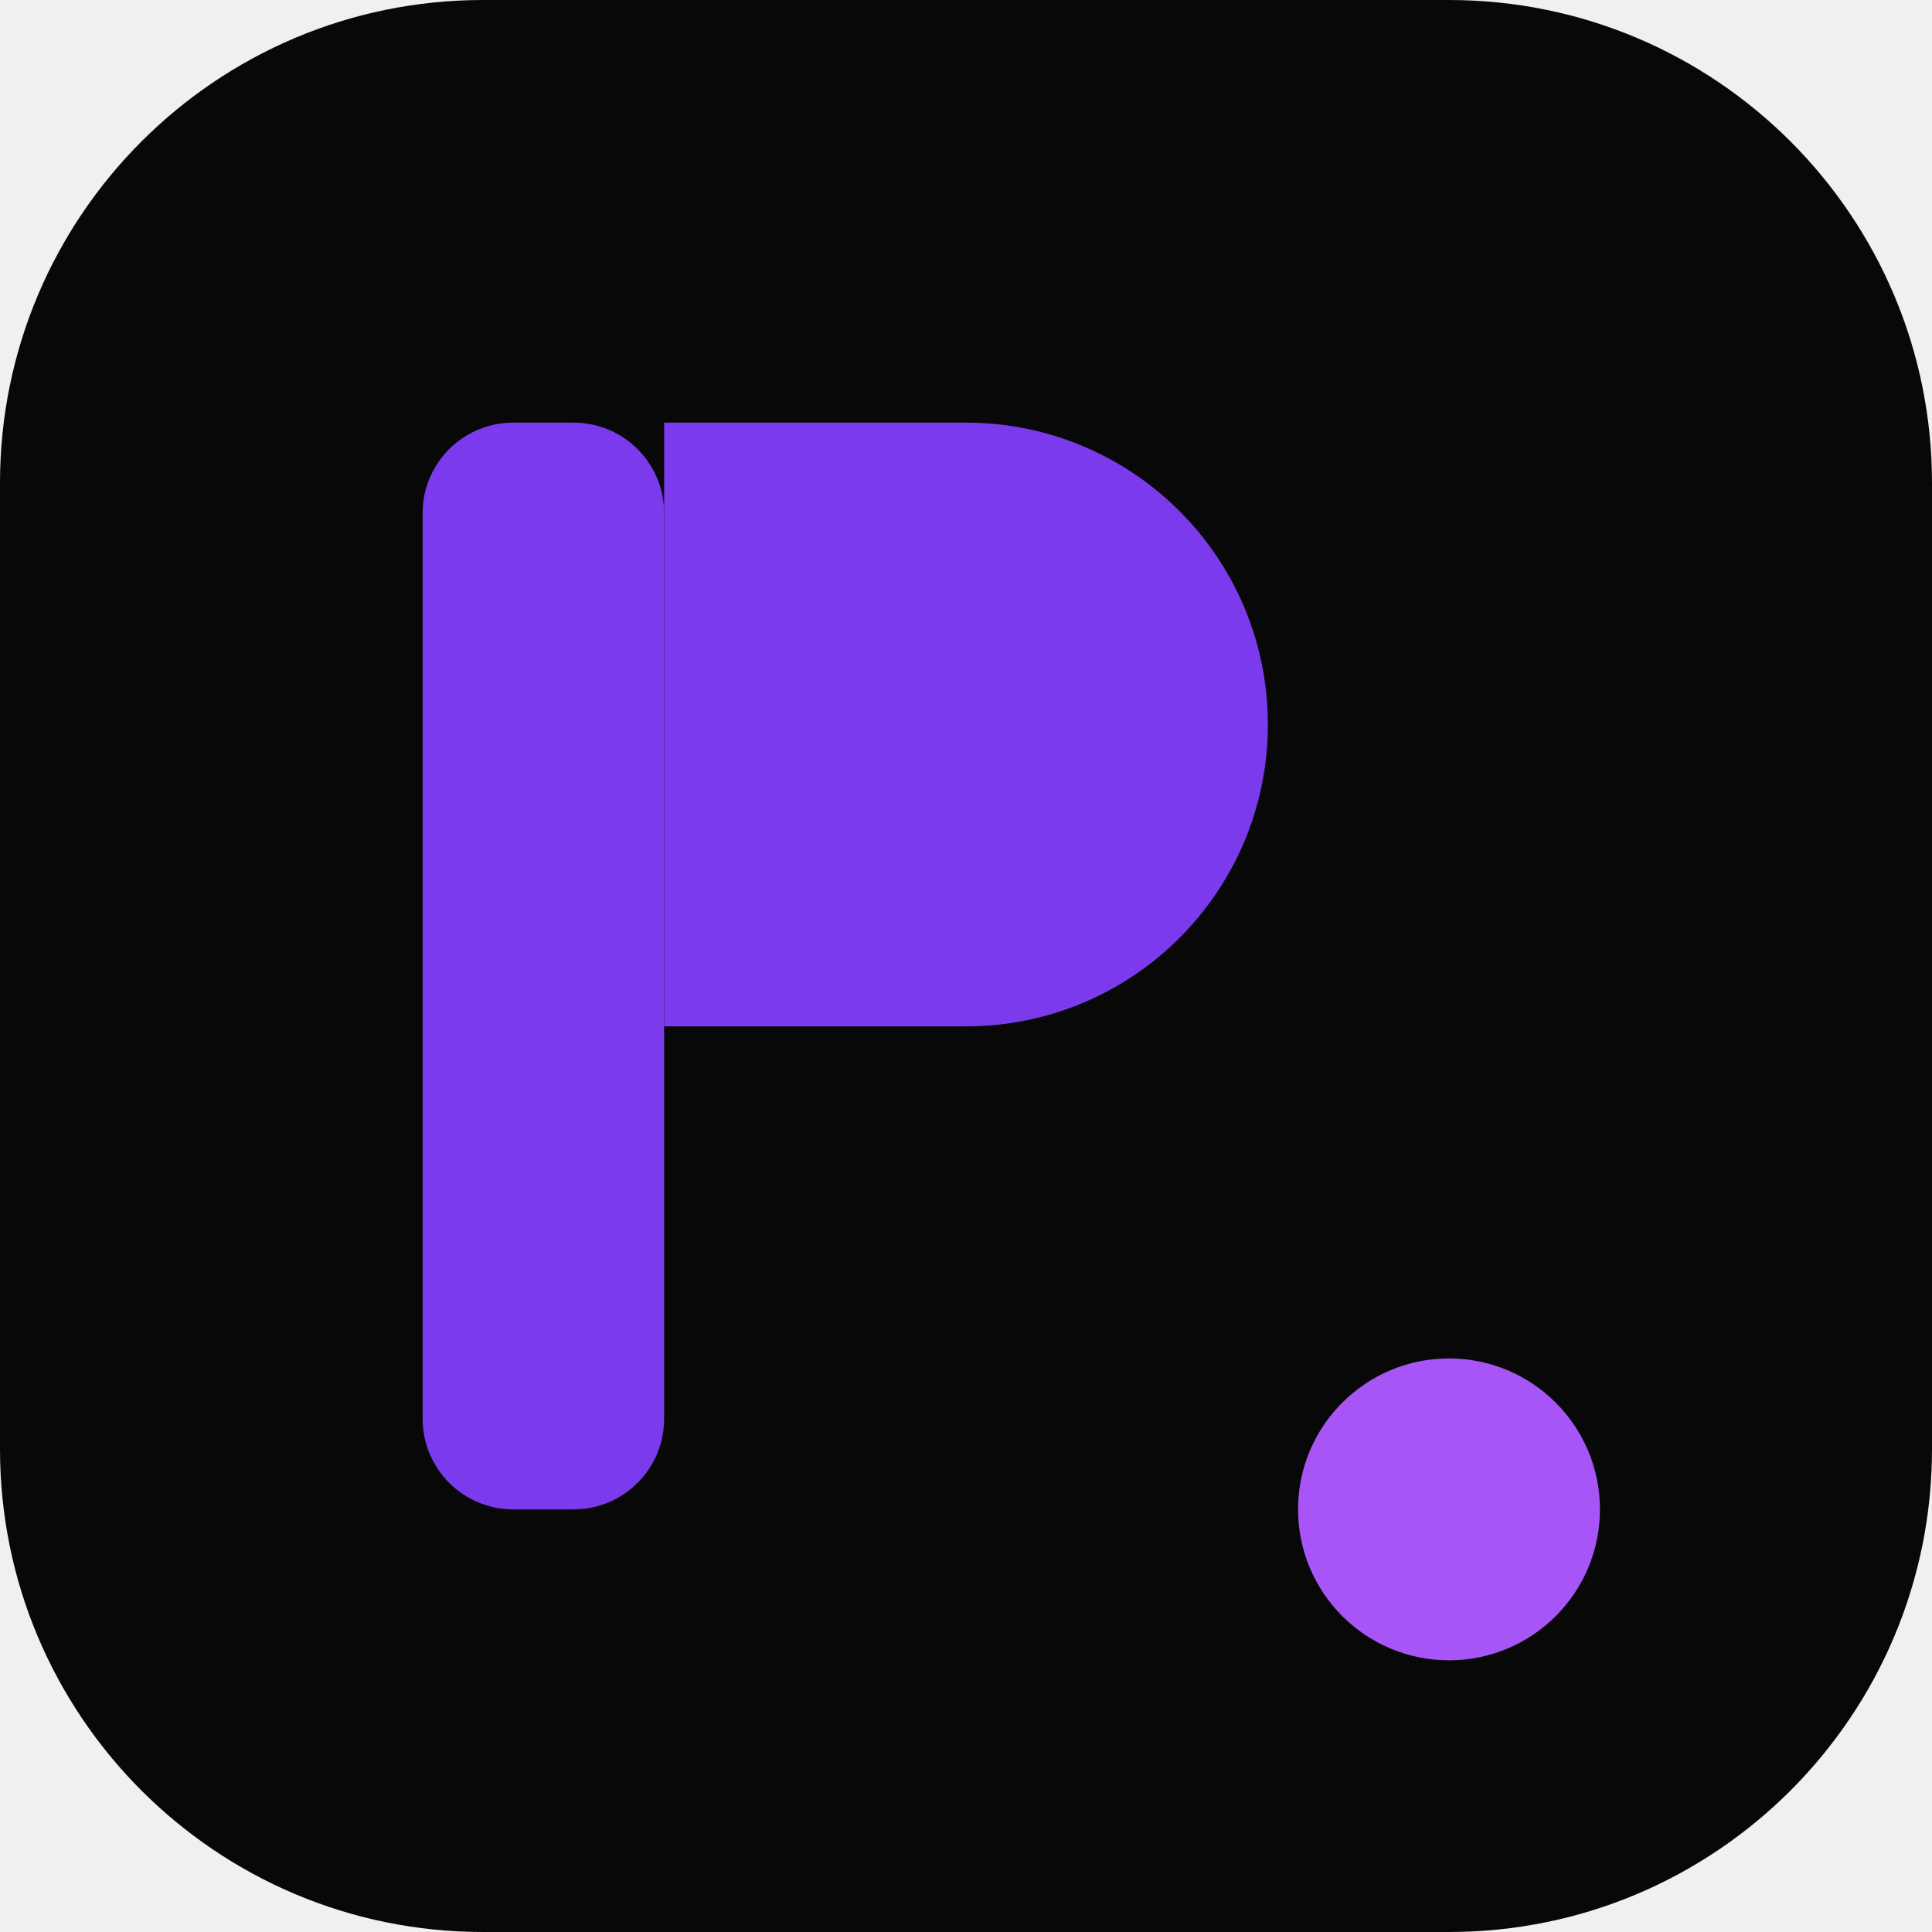
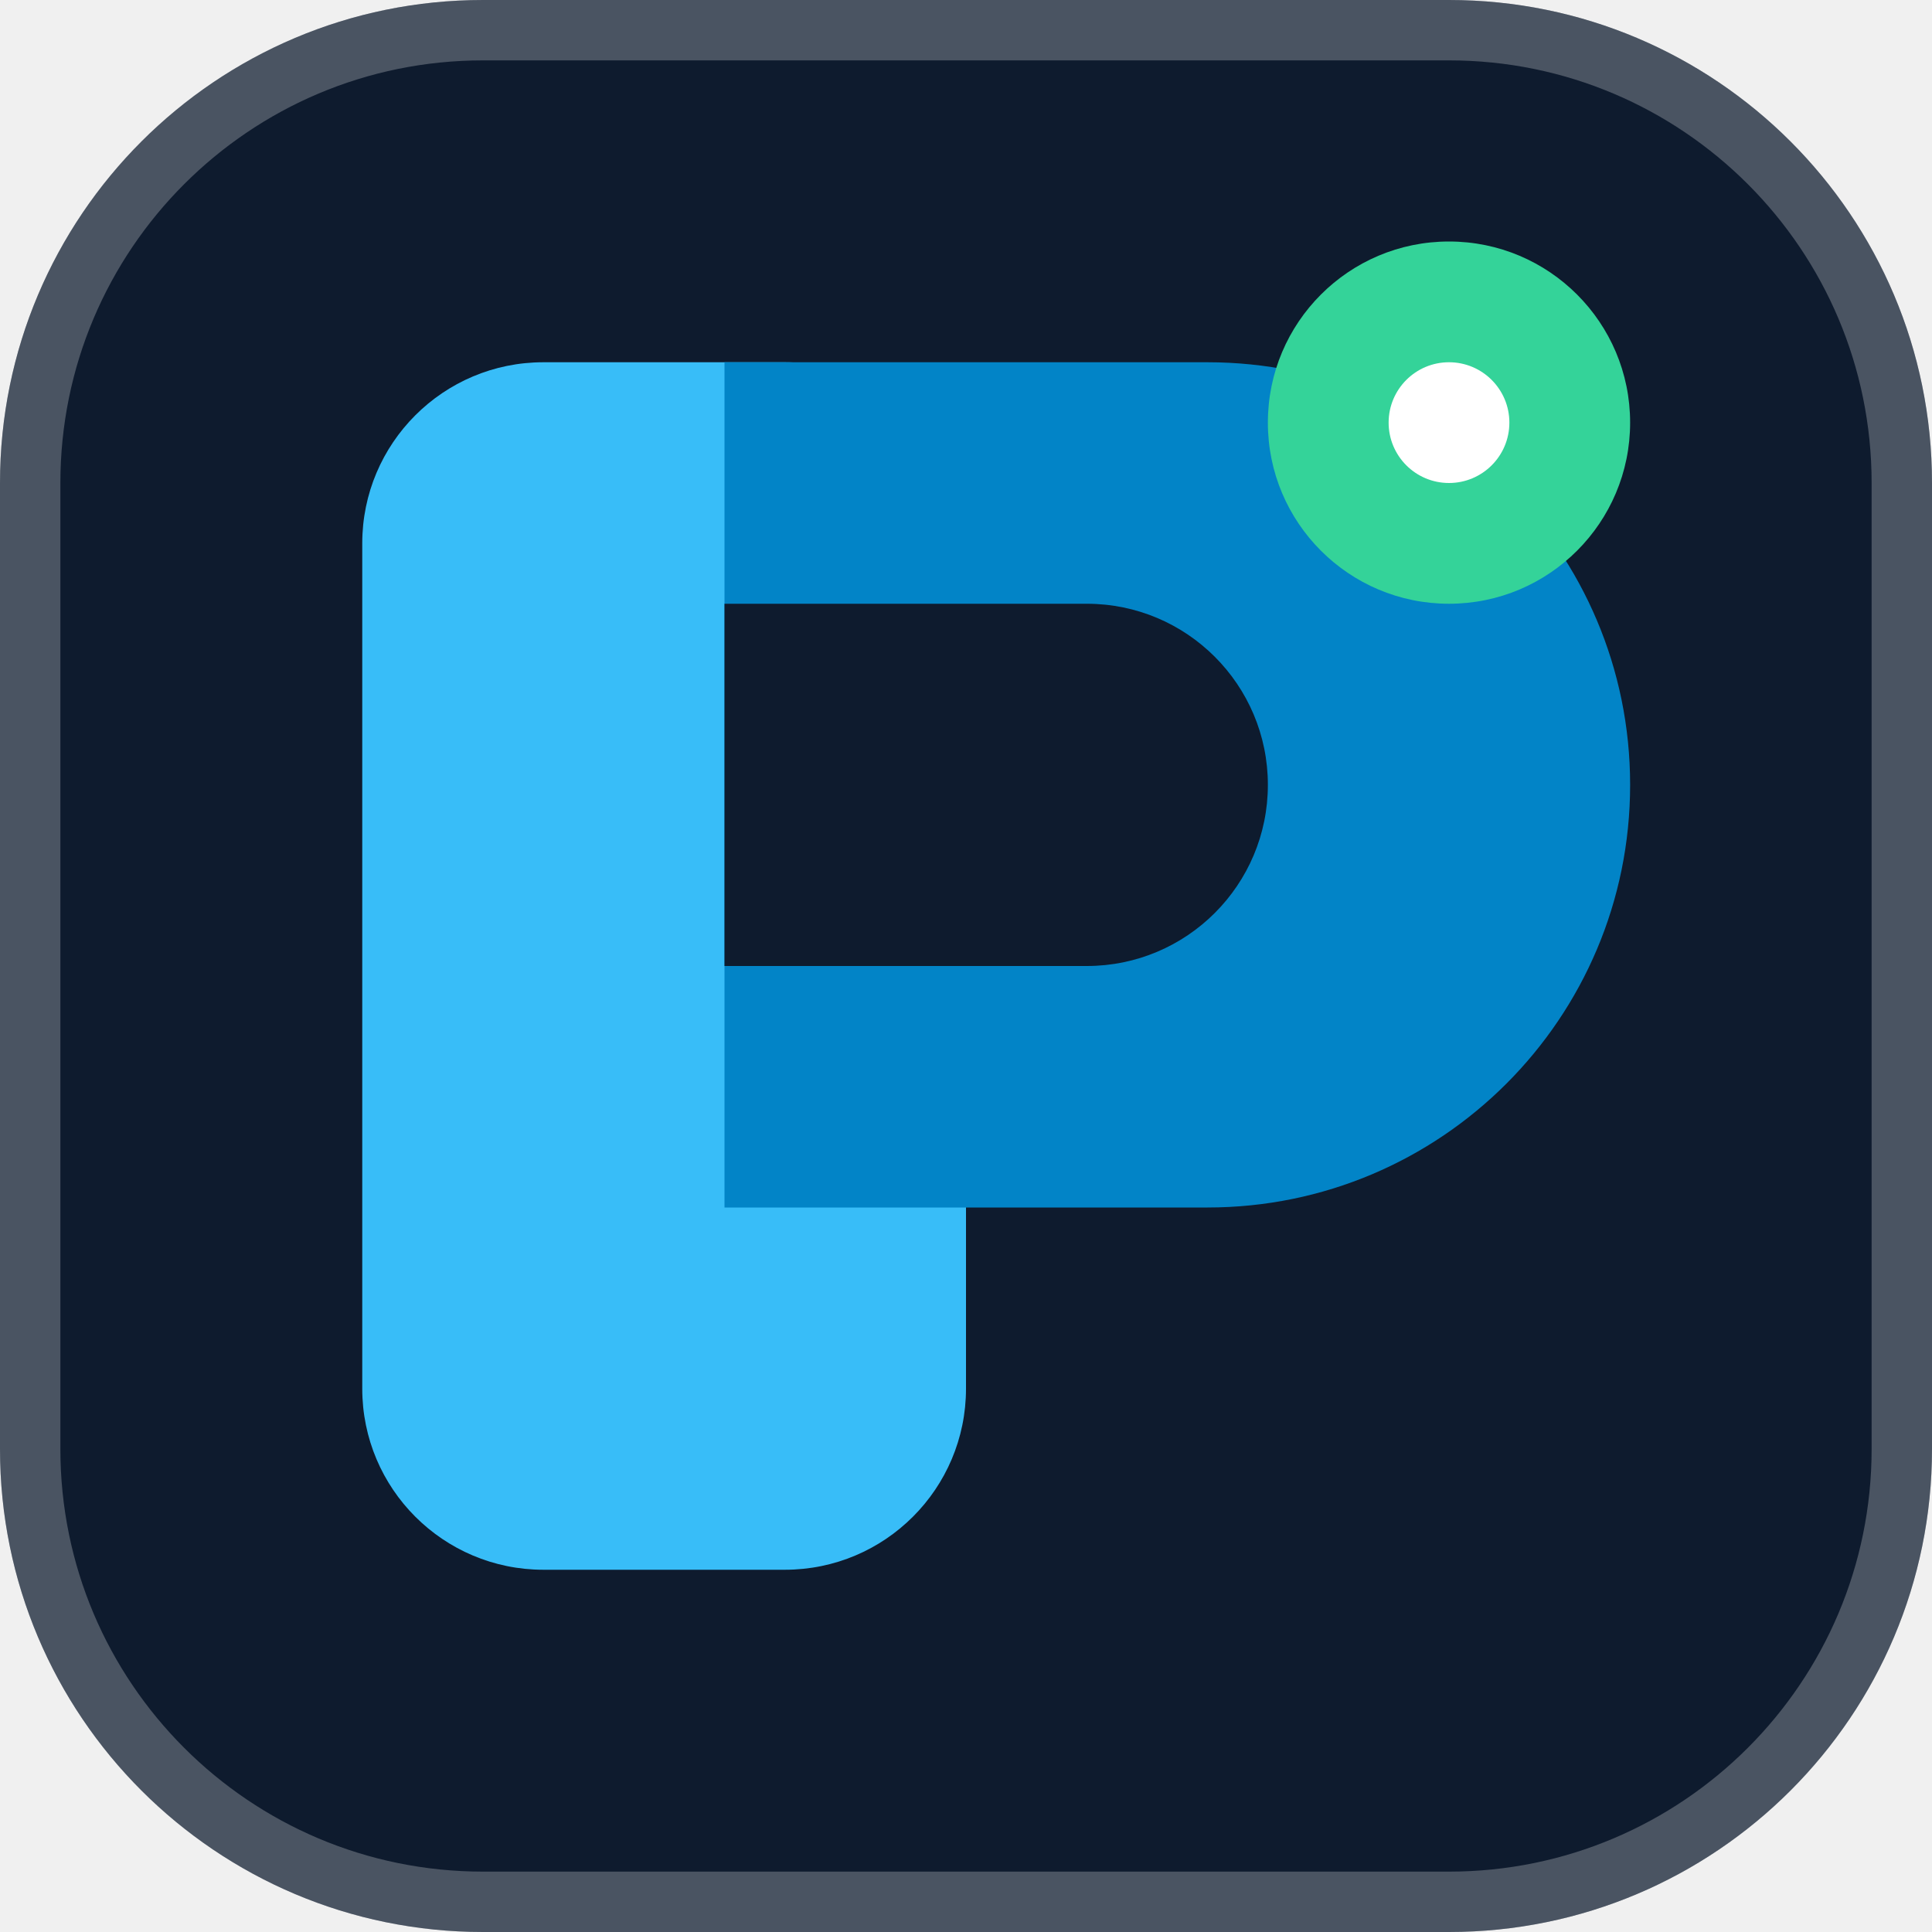
<svg xmlns="http://www.w3.org/2000/svg" viewBox="0 0 32 32" fill="none">
-   <rect width="32" height="32" rx="8" fill="#080808" />
-   <rect x="7" y="7" width="4" height="18" rx="1.5" fill="#7c3aed" />
-   <path d="M11 7h5a5 5 0 0 1 0 10h-5V7z" fill="#7c3aed" />
-   <circle cx="24" cy="25" r="2.5" fill="#a855f7" />
+   <rect width="32" height="32" rx="8" fill="#0E1B2E" />
+   <rect x="0.5" y="0.5" width="31" height="31" rx="7.5" stroke="rgba(255, 255, 255, 0.25)" stroke-width="1" />
+   <rect x="6" y="6" width="10" height="20" rx="3" fill="#38BDF8" />
+   <path d="M12 6h8a7 7 0 0 1 0 14h-8V6z" fill="#0284C7" />
+   <path d="M12 10h6a3 3 0 0 1 0 6h-6v-6z" fill="#0E1B2E" />
+   <circle cx="24" cy="7" r="3" fill="#34D399" />
+   <circle cx="24" cy="7" r="1" fill="#FFFFFF" />
</svg>
